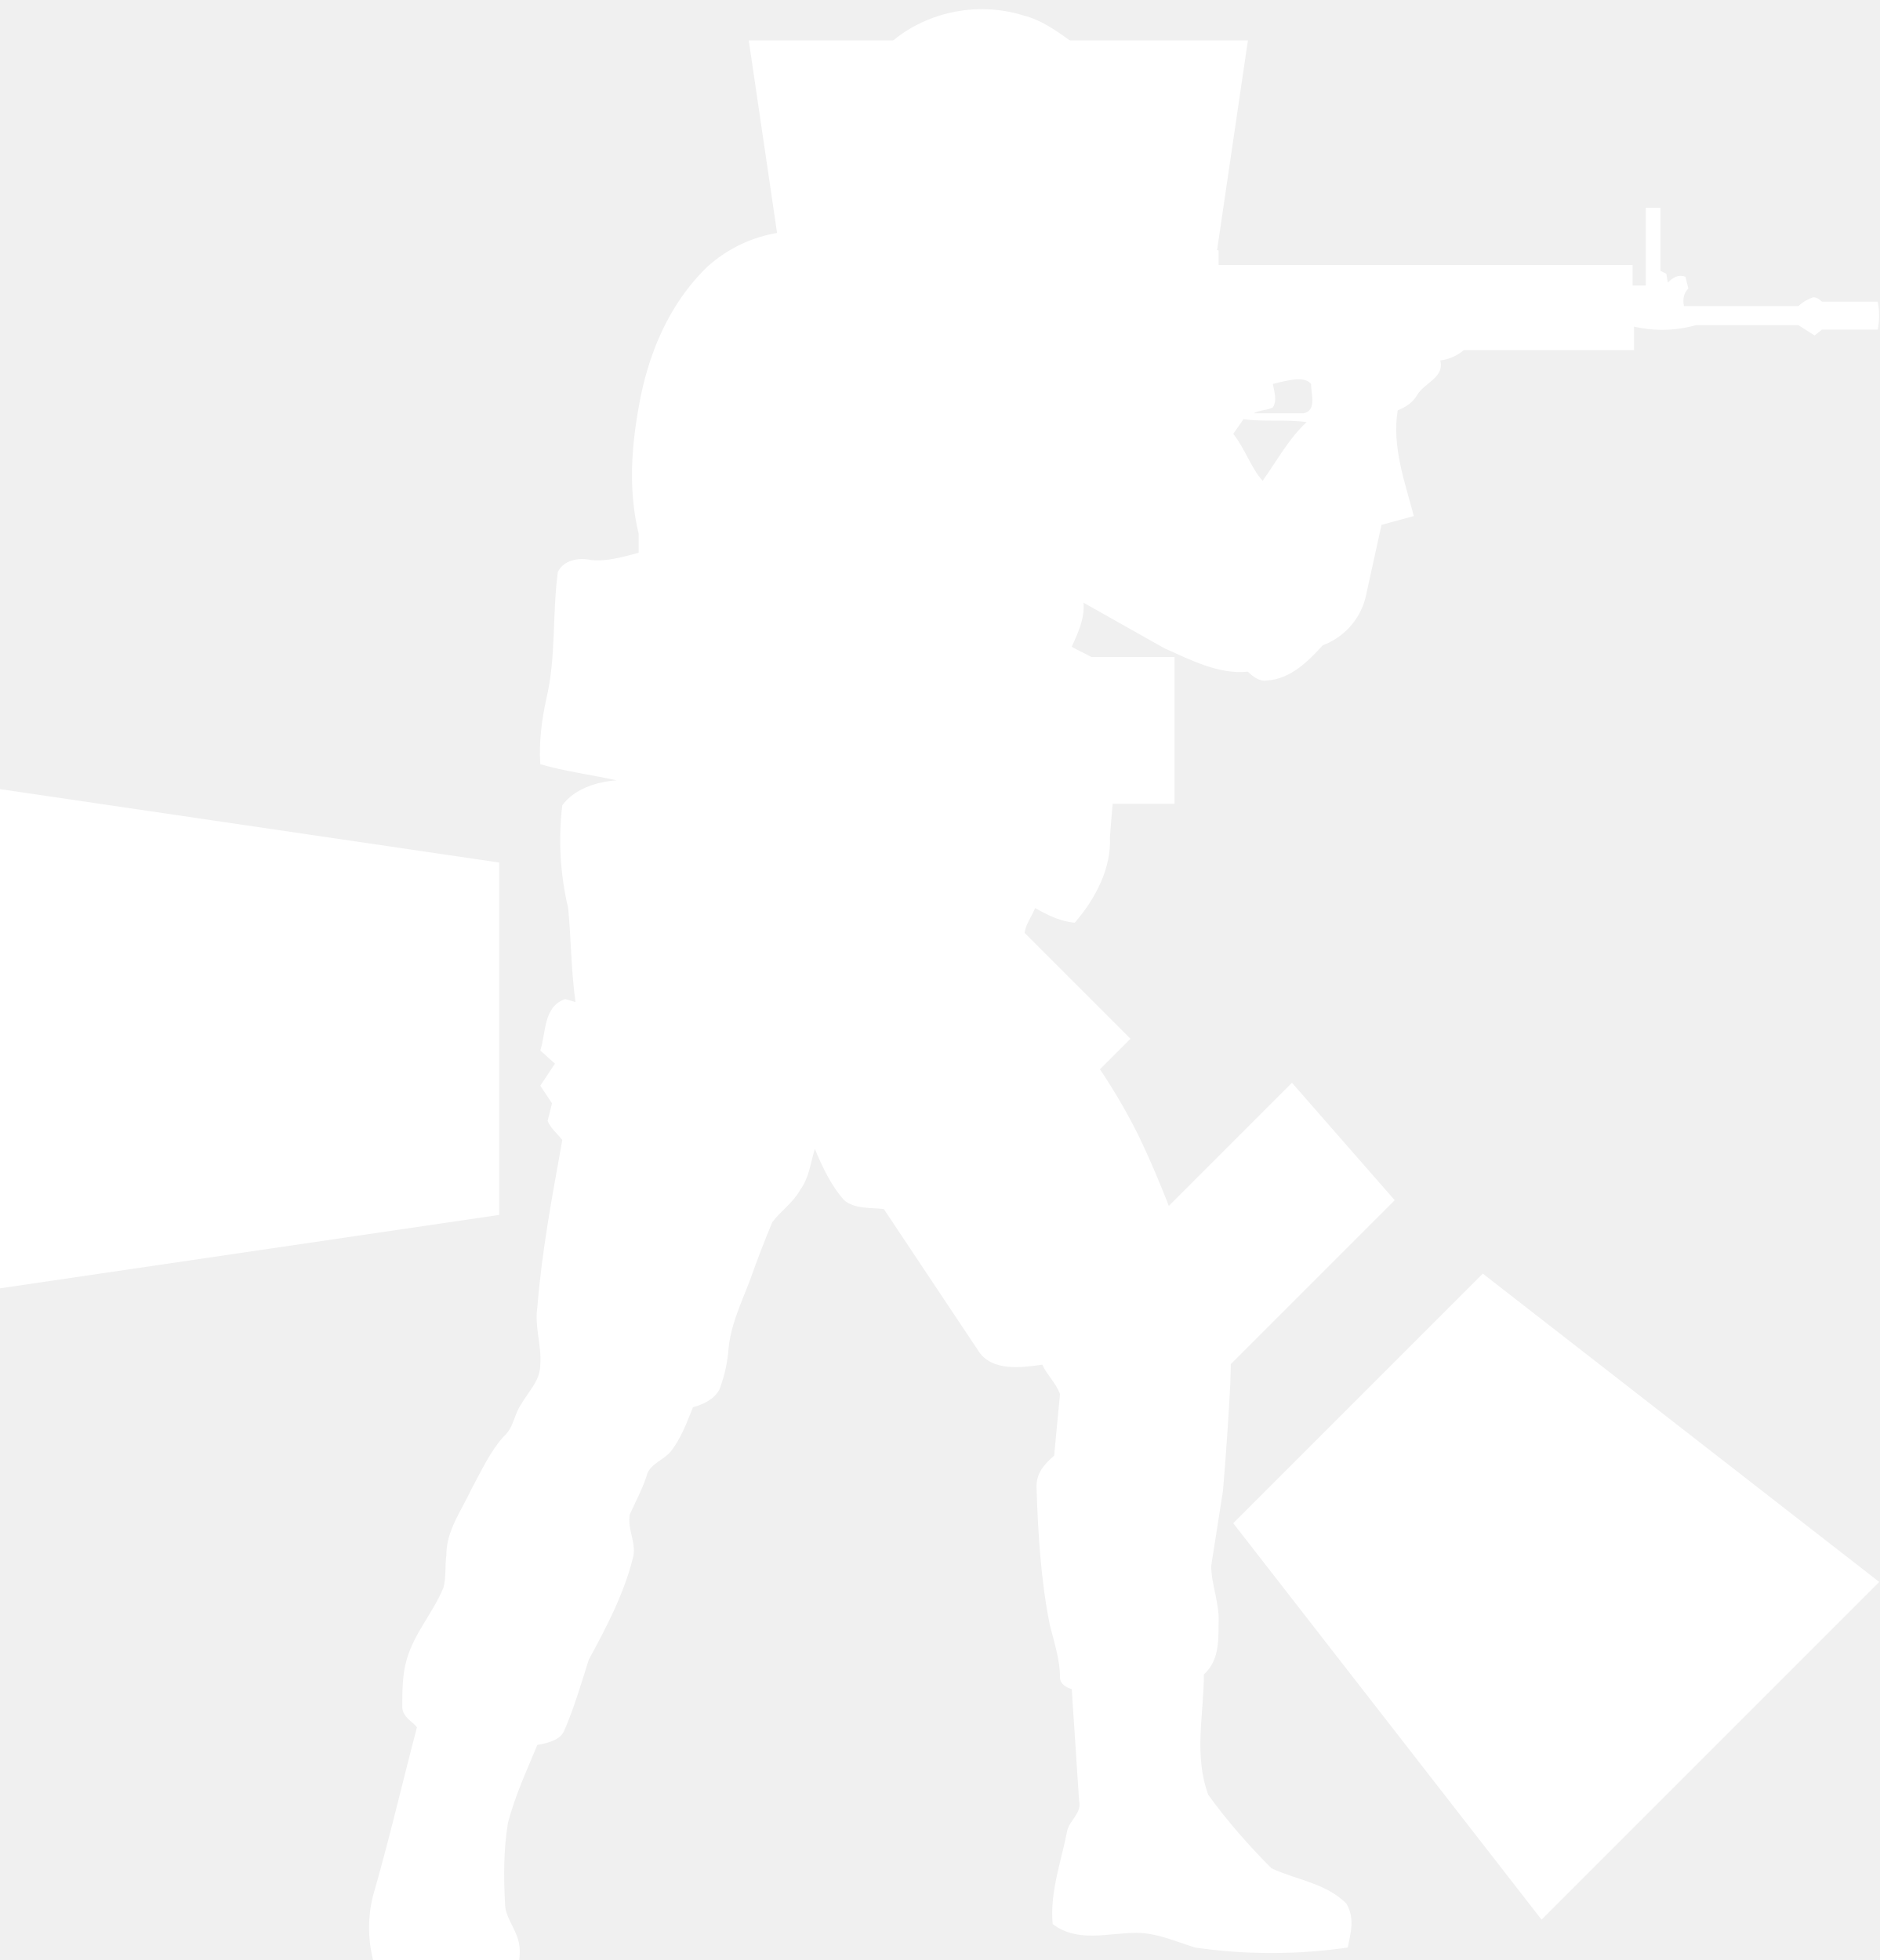
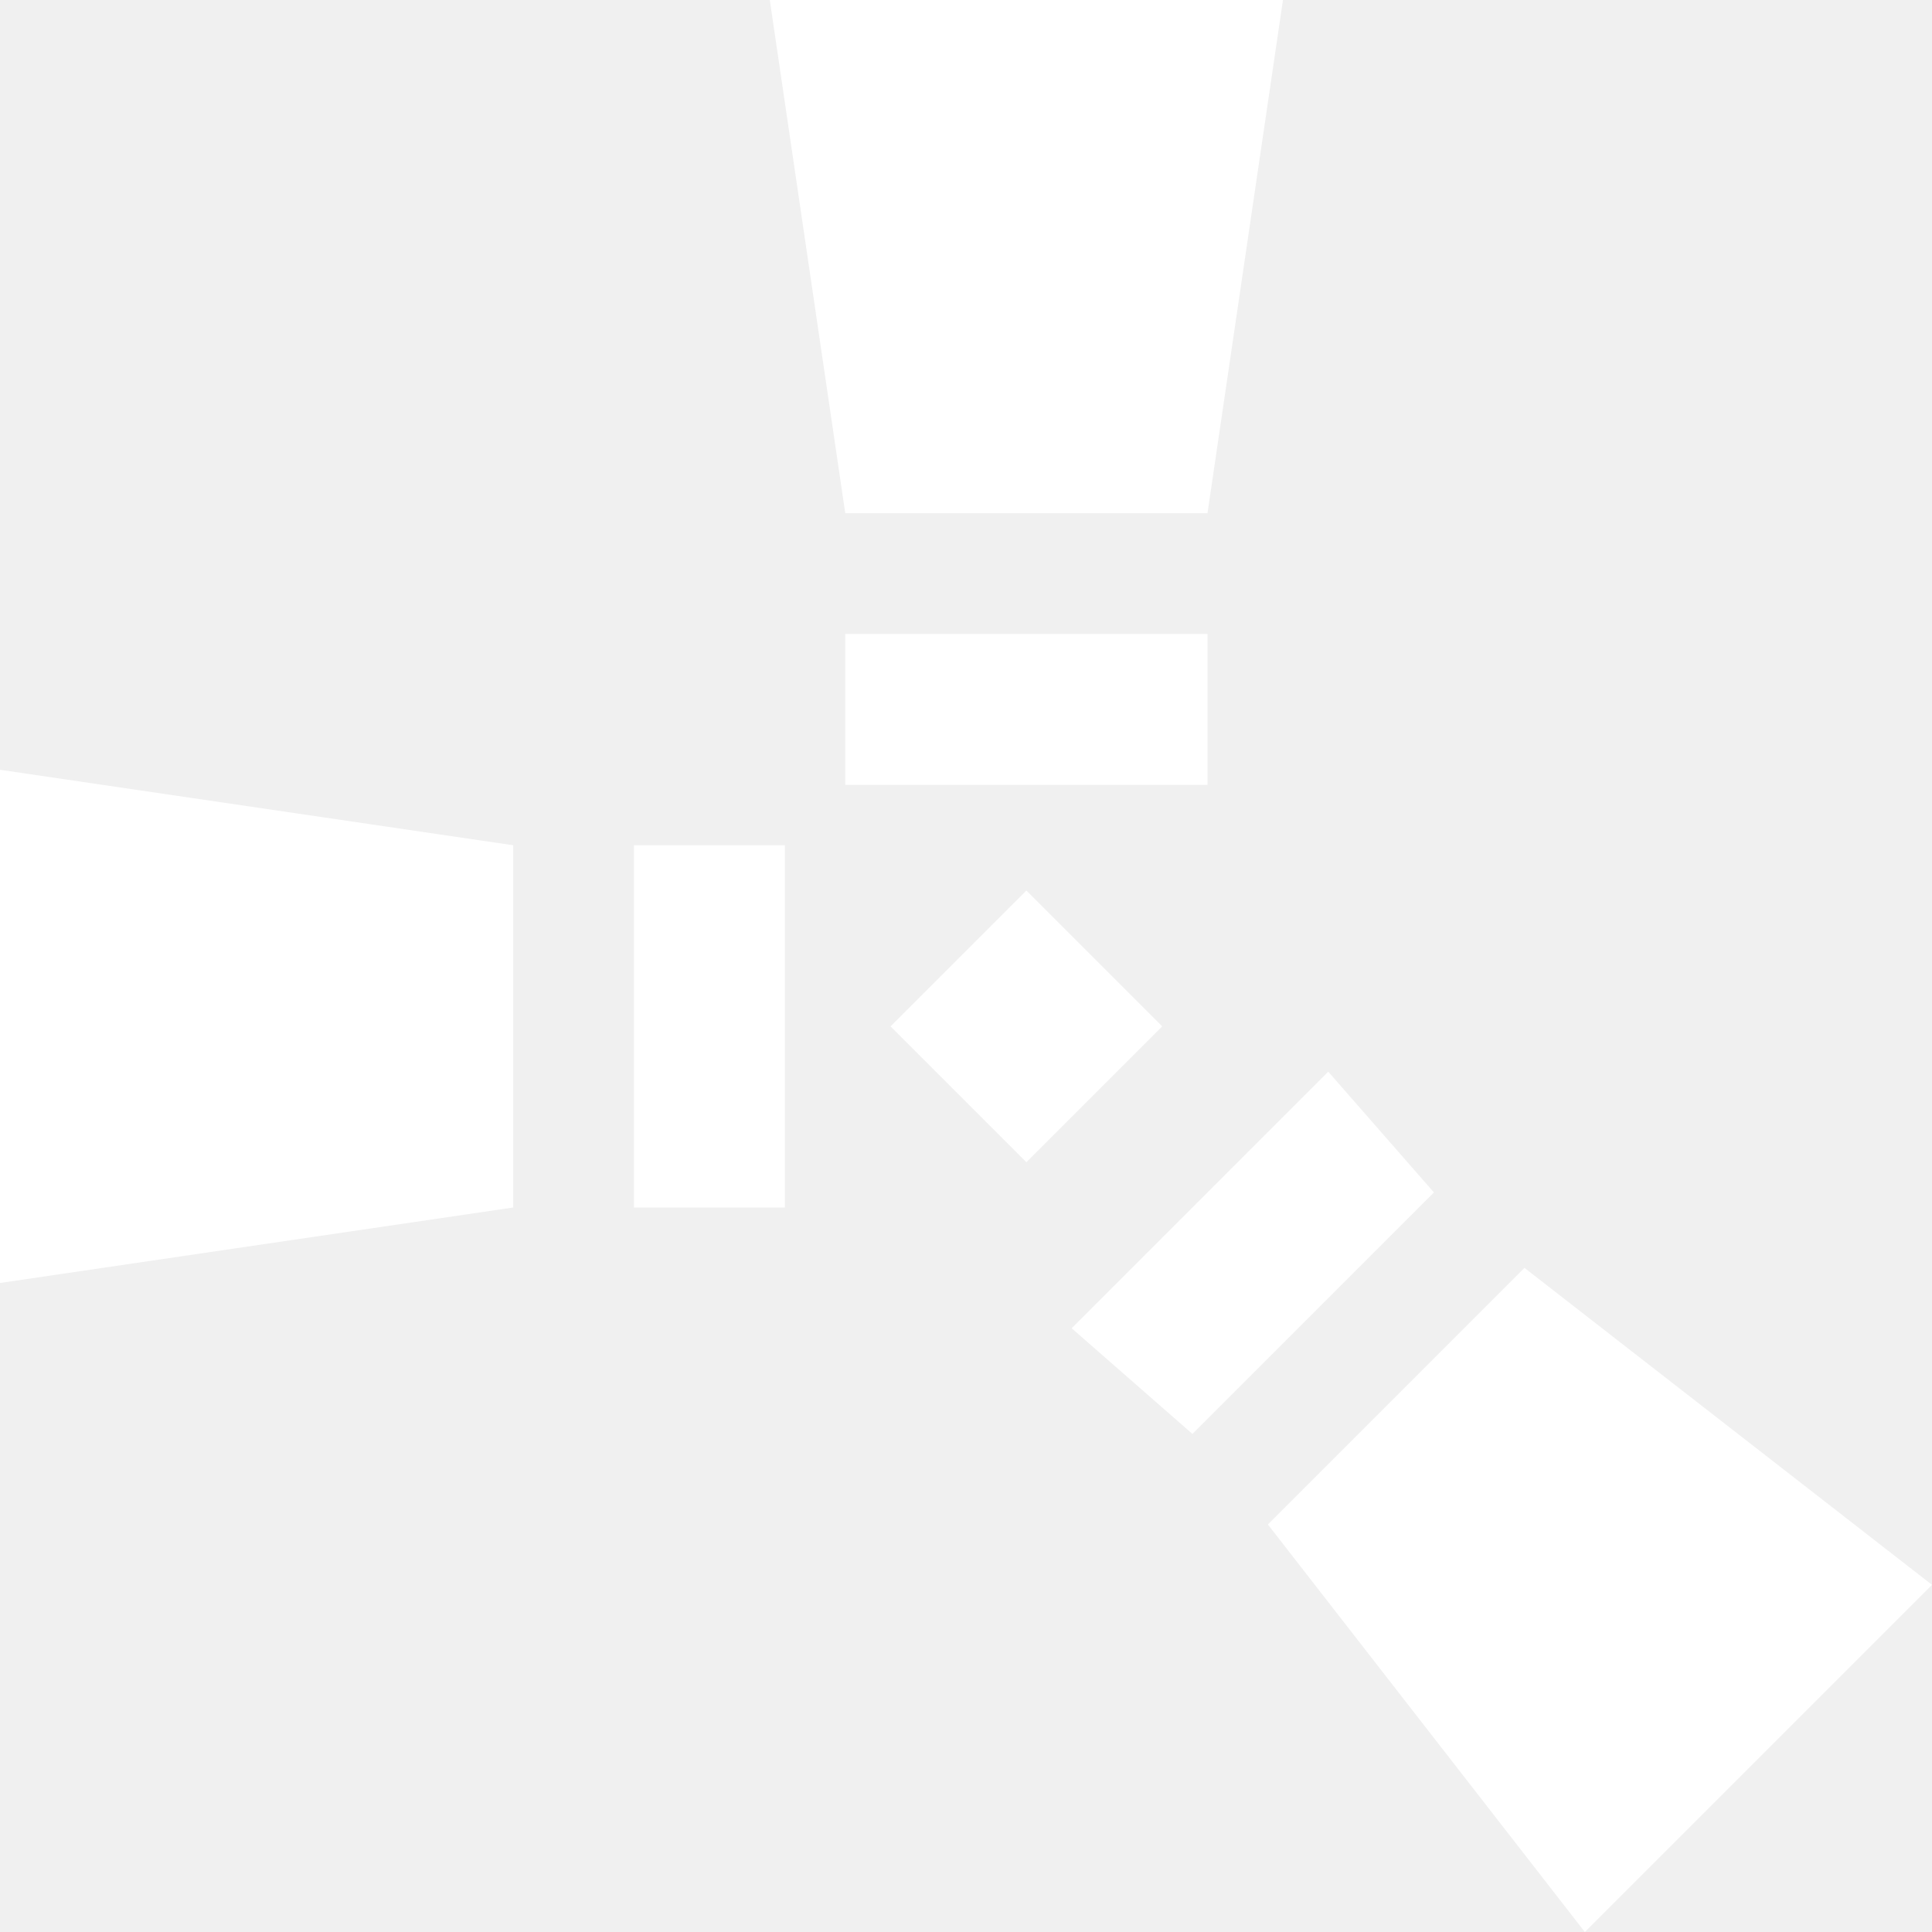
<svg xmlns="http://www.w3.org/2000/svg">
  <defs>
    <style>
			:root svg:not(:target) {
				display: none;
			}
		</style>
  </defs>
-   <svg id="cs-go" viewBox="0 0 128 128" fill="none">
-     <path fill="#FFFFFF" d="M60.5.3c2.4-2.2 6-3 9.2-2 1.2.3 2.2 1 3.3 1.8 1 .6 2 .8 2.8 1.5.4.3 0 .8 0 1.3 1.1 2.5 1.7 5.2.8 8-.7.8-2 1-3 1.5-.2 1.1.2 2.2.3 3.3l-.6.5c1.5-.1 3-.4 4.6-.8.5-.5 1.4-.2 2.2-.3 0-1.1.4-2.2.4-3.3.2 0 .5 0 .7-.2 0 .8 0 1.7.2 2.5.4.3 1 .1 1.6.2v1h28.2v1.4h.9v-5.3h1v4.3l.4.2.1.6c.3-.3.7-.6 1.2-.4l.2.8c-.3.3-.4.7-.3 1.2h7.8c.3-.3.7-.5 1-.6.3 0 .5.2.6.3h3.8a5 5 0 0 1 0 1.9h-3.8l-.5.4-1.1-.7h-7c-1.4.4-2.9.4-4.2.1v1.6H99.7a3 3 0 0 1-1.6.7c.3 1.2-1.1 1.5-1.6 2.4-.3.5-.8.8-1.3 1-.4 2.5.5 4.9 1.1 7.2l-2.2.6-1.1 5a4.7 4.7 0 0 1-2.9 3.2c-1 1.1-2.2 2.3-3.8 2.4-.5.1-1-.3-1.3-.6-2 .2-3.9-.8-5.7-1.6l-5.5-3.1c.1 1.1-.4 2.1-.8 3 .8.5 2 .8 2.5 1.8.4.7.7 1.5.7 2.4 0 3-.4 5.9-.6 8.8.1 2.1-1 4.2-2.4 5.8-1-.1-1.8-.5-2.7-1-.3.8-1 1.5-.6 2.4.3 1 .3 2.2.8 3.2 2.7 3 5 6.2 6.8 9.8 1.7 3.5 3 7.2 4.3 10.8h1c.3 1 0 2.2.6 3.2.6.9.4 2 .4 3a223 223 0 0 1-.5 7.3l-.8 5.1c0 1.3.6 2.6.5 4 0 1.2 0 2.5-1 3.4 0 2.7-.7 5.5.3 8.2 1.3 1.8 2.8 3.5 4.3 5 1.7.8 3.7 1 5.1 2.4.6 1 .3 2 .1 3-3.4.5-7 .5-10.4 0-1.3-.4-2.6-1-4-1-1.9 0-4 .7-5.7-.6-.2-2.2.6-4.3 1-6.4.2-.7 1-1.2.8-2l-.5-7.6c-.3-.1-.8-.3-.8-.8 0-1.2-.4-2.4-.7-3.6-.6-3-.8-6.2-.9-9.4 0-.9.5-1.5 1.2-2.1l.4-4.2c-.3-.8-.9-1.3-1.2-2-1.4.2-3.5.5-4.4-1l-6.4-9.6c-.9-.1-2 0-2.7-.6-.9-1-1.5-2.3-2-3.5-.3 1-.4 2-1 2.8-.5.9-1.3 1.4-1.9 2.2a78 78 0 0 0-1.5 3.9c-.6 1.6-1.4 3.2-1.5 5-.1.9-.3 1.7-.6 2.5-.4.7-1.1 1-1.8 1.2-.4 1-.8 2.1-1.5 3-.5.6-1.3.8-1.6 1.5-.3 1-.8 1.9-1.2 2.8-.2 1 .5 2 .2 3-.6 2.4-1.8 4.7-3 6.9-.5 1.6-1 3.3-1.7 4.9-.3.6-1.2.8-1.8.9-.7 1.7-1.5 3.4-2 5.3-.3 1.8-.3 3.7-.2 5.5 0 .8.5 1.4.8 2.2.4 1 .1 1.9 0 2.9-3.2.4-6.4.7-9.5-.3-.3-.2-.2-.6-.3-1a9 9 0 0 1 0-4.3c1.1-3.8 2-7.7 3-11.5-.3-.4-1-.7-1-1.4 0-1 0-2.2.3-3.2.5-1.8 1.8-3.2 2.5-4.9.2-.7.1-1.5.2-2.2 0-1.7 1-3 1.7-4.5.7-1.3 1.3-2.6 2.2-3.6.7-.6.7-1.5 1.2-2.2.5-.9 1.3-1.6 1.3-2.7.1-1.3-.4-2.6-.2-3.9.3-3.8 1-7.5 1.7-11.4-.3-.4-.8-.8-1-1.3l.3-1.2-.8-1.2 1-1.5-1-.9c.4-1.2.2-3 1.7-3.5l.7.2c-.3-2.1-.3-4.3-.5-6.4a20 20 0 0 1-.4-7c.8-1.1 2.3-1.6 3.7-1.7-1.8-.4-3.5-.6-5.2-1.1-.1-1.5.1-3 .4-4.4.7-2.9.4-5.8.8-8.7.4-.8 1.4-1 2.3-.8 1 .1 2.1-.2 3.2-.5v-1.3c-.7-2.9-.5-5.8 0-8.6.6-3.5 2-7 4.7-9.6A9.4 9.4 0 0 1 55 13c.8 0 1.3.8 2 1.3l.8-1c-.4-1.3-1-2.8-1-4.3C57 5.8 58 2.4 60.5.3Zm25.1 23c.2.1.2.1 0 0Zm1.1.1c.1.6.3 1.1 0 1.6-.4.2-1 .2-1.3.4h3.4c.9-.2.5-1.3.5-2-.5-.6-1.7-.2-2.6 0ZM84 26.8c.8 1 1.2 2.3 2 3.2 1-1.4 1.8-2.9 3-4-1.4-.2-2.9 0-4.3-.2l-.7 1Z" />
-   </svg>
  <svg id="rust" viewBox="0 0 128 128" fill="none">
    <path fill="#FFFFFF" d="m68 59-9 9 9 9 9-9-9-9ZM88 71 71 88l8 7 16-16-7-8ZM101 84l-17 17 21 27 23-23-27-21ZM56 52h24V42H56v10ZM56 34h24l5-34H51l5 34ZM52 80V56H42v24h10ZM34 80V56L0 51v34l34-5Z" />
  </svg>
</svg>
